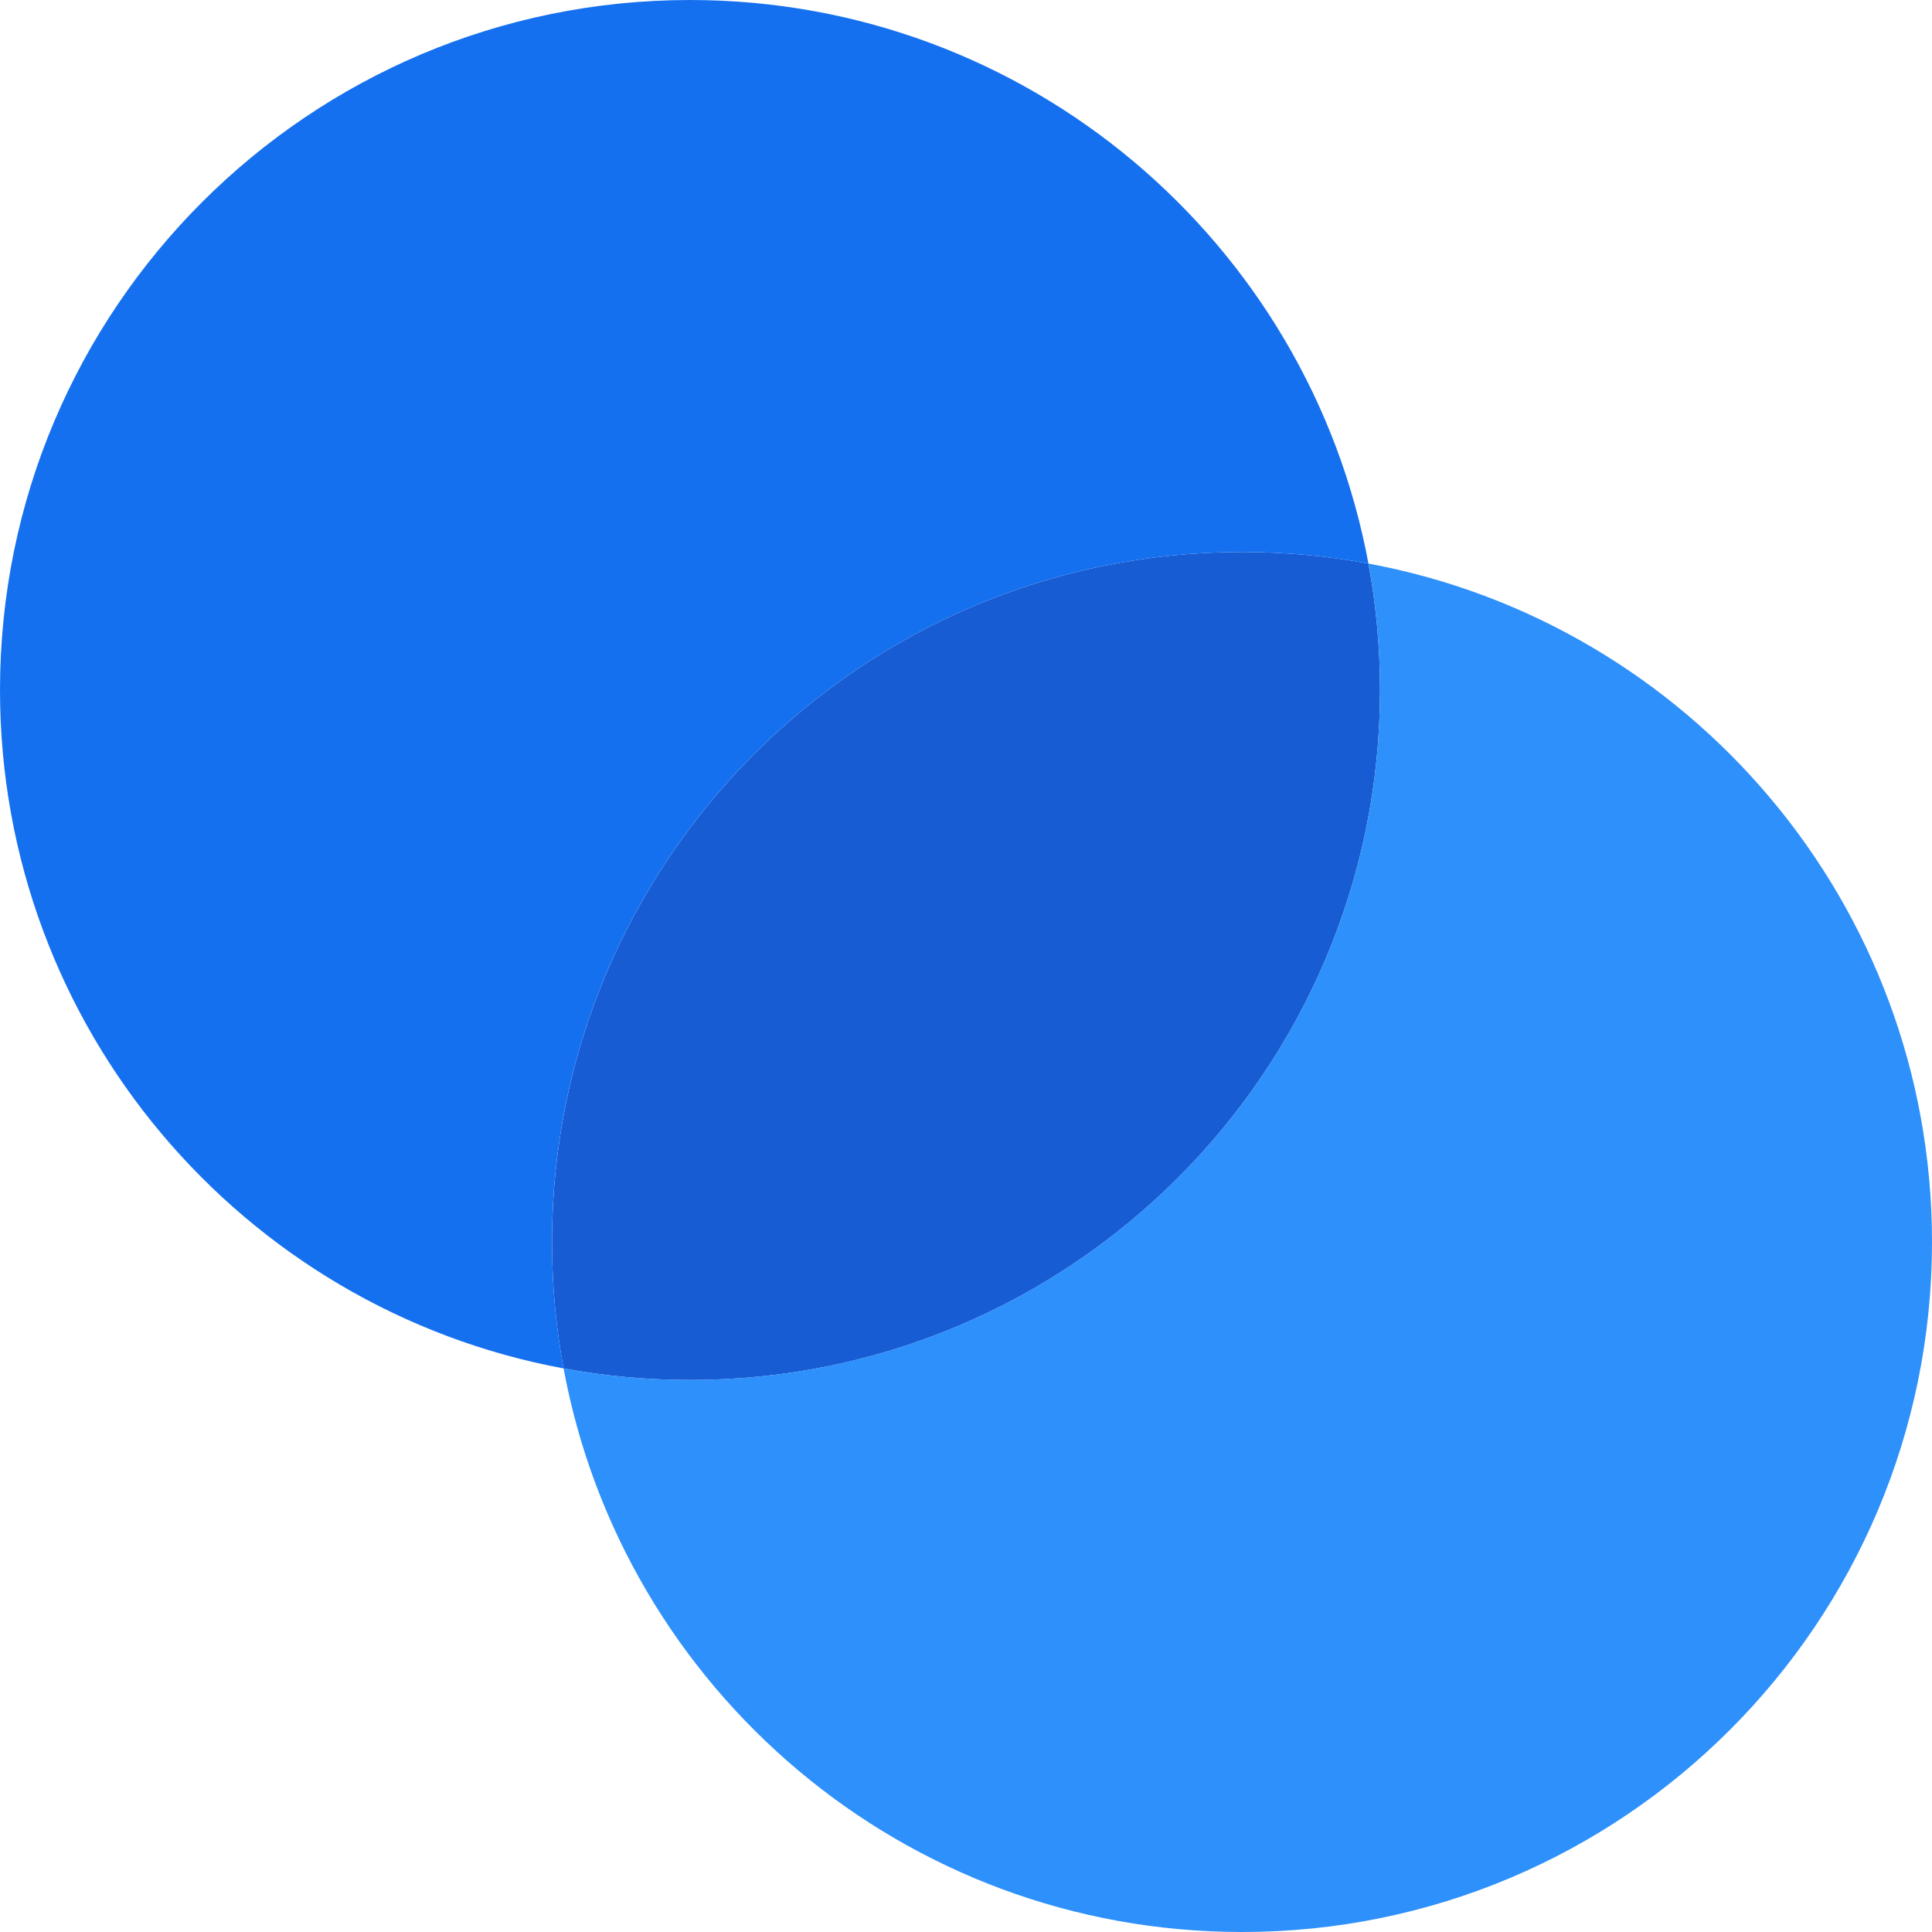
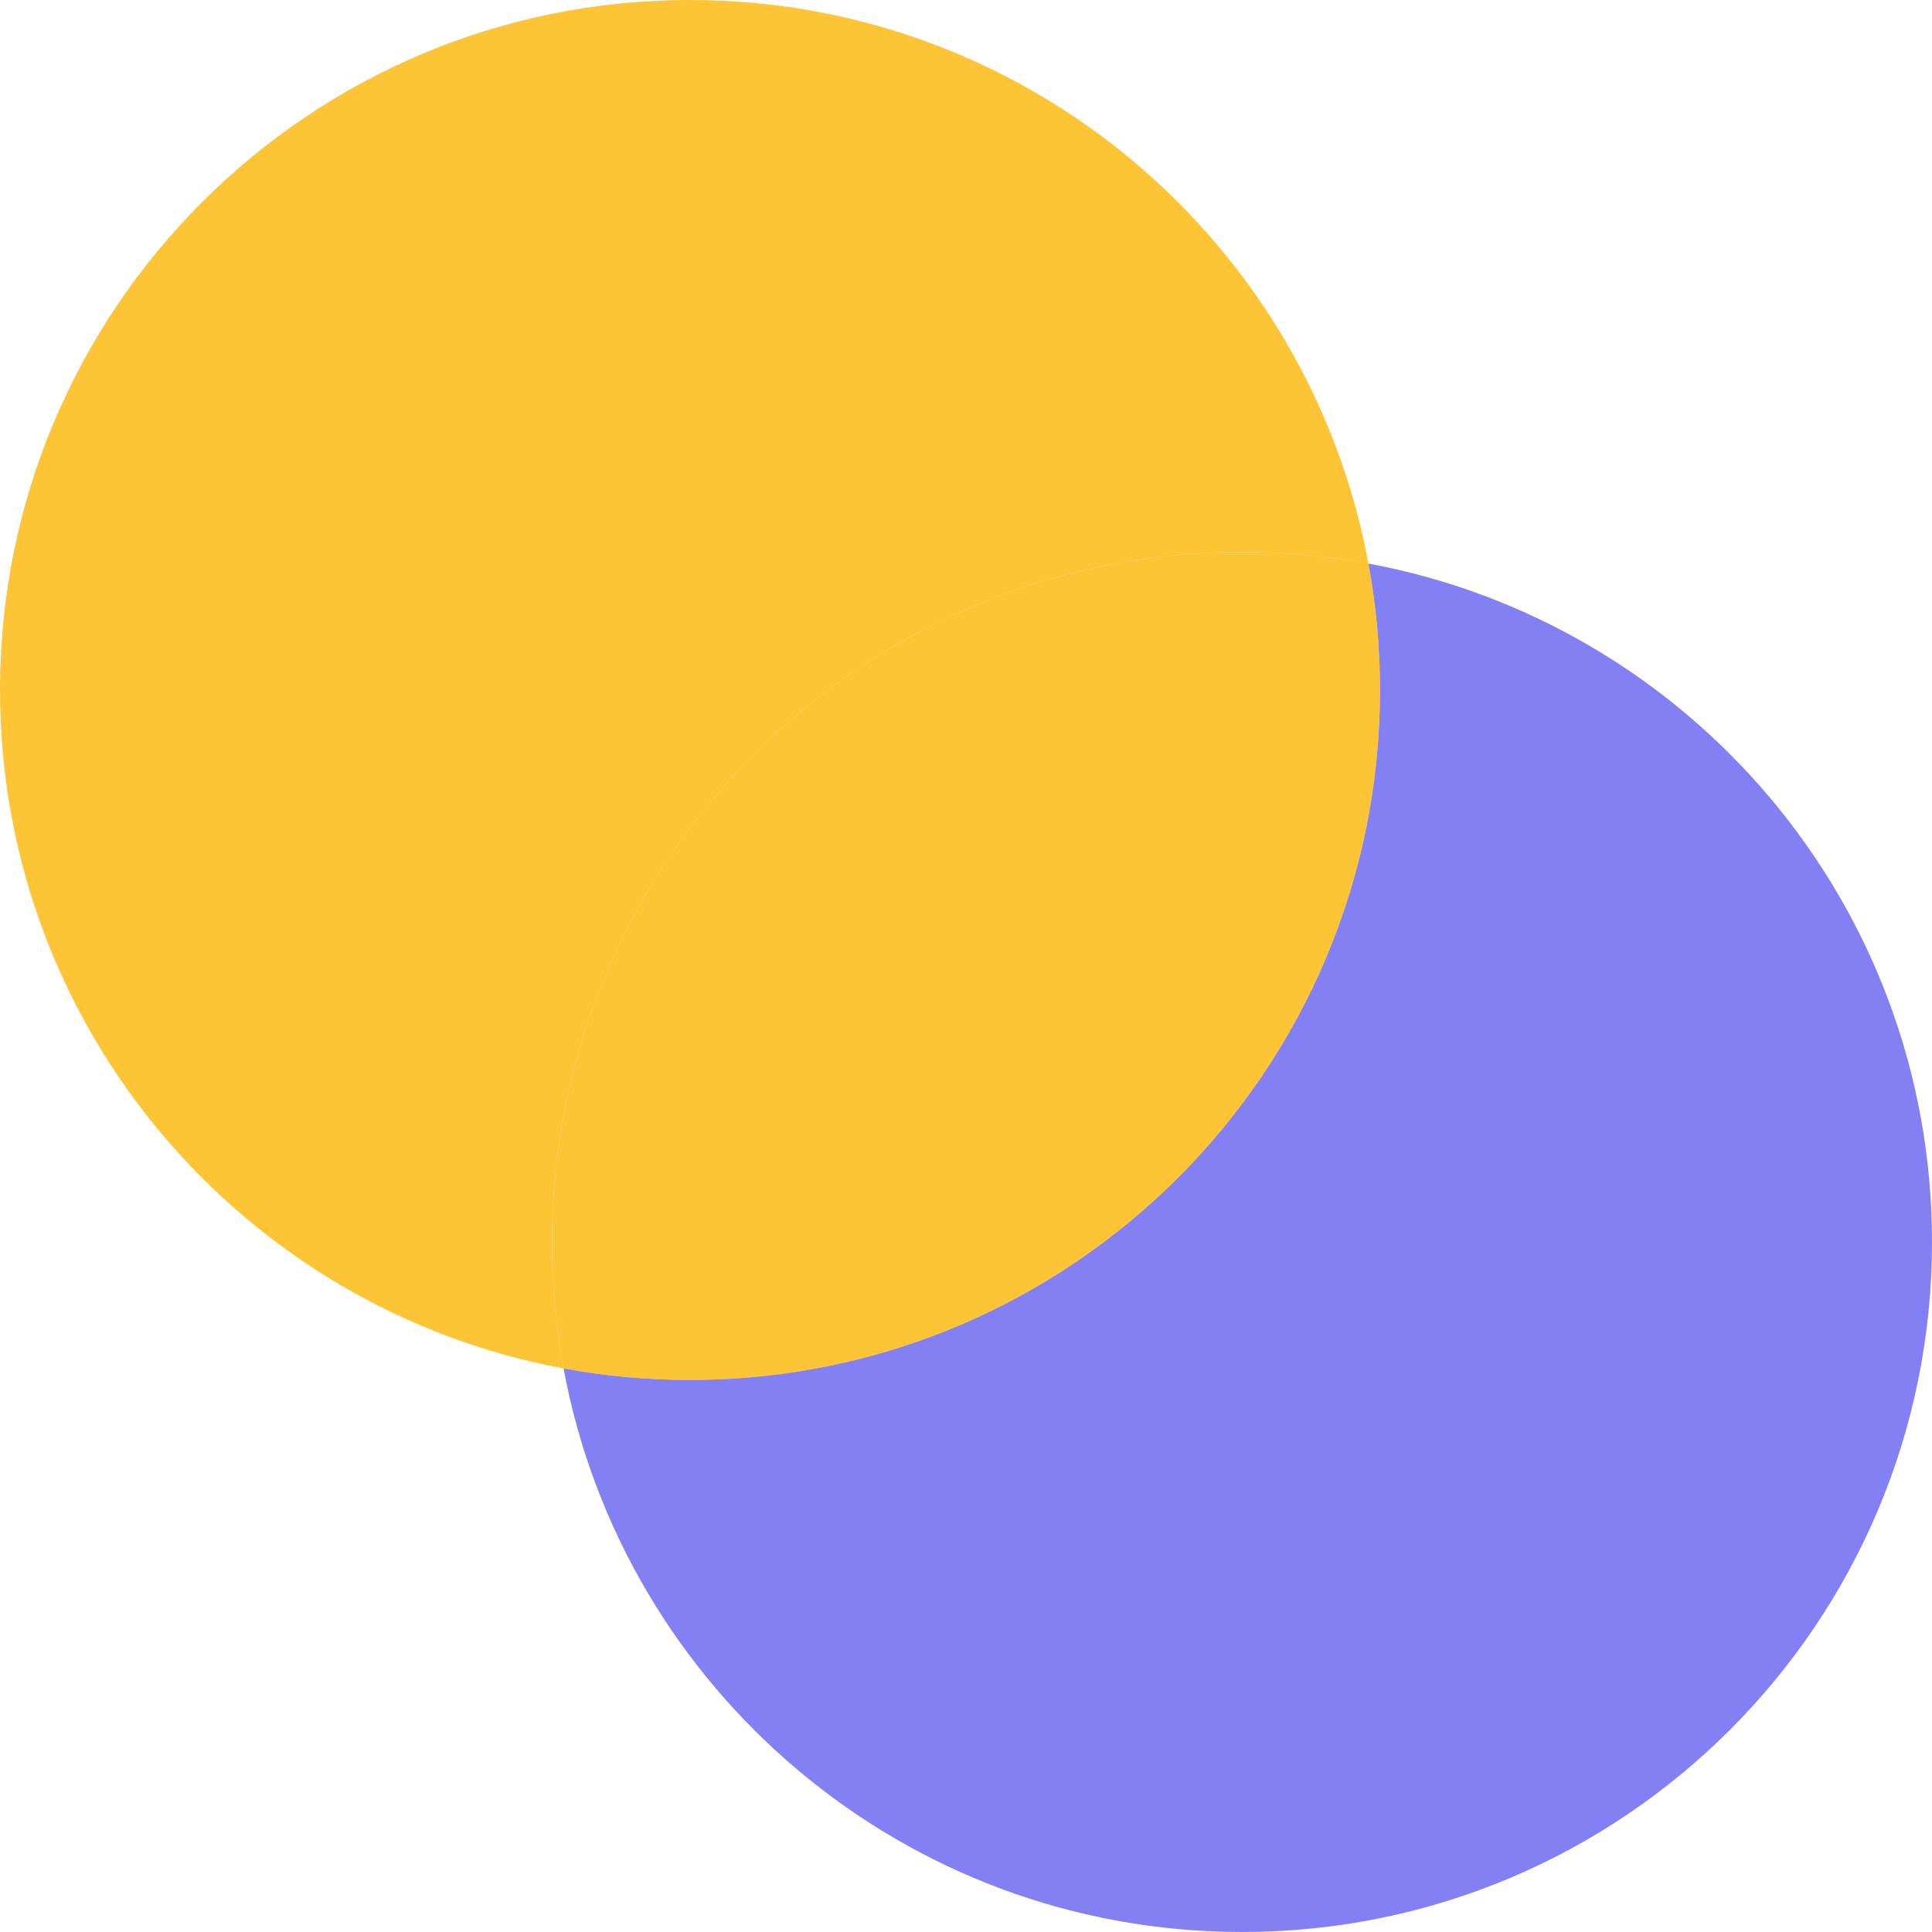
<svg xmlns="http://www.w3.org/2000/svg" width="44" height="44" viewBox="0 0 44 44" fill="none">
-   <path d="M15.714 31.429C24.393 31.429 31.429 24.393 31.429 15.714C31.429 14.731 31.338 13.768 31.165 12.835C30.232 12.662 29.269 12.571 28.286 12.571C19.607 12.571 12.572 19.607 12.572 28.286C12.572 29.269 12.662 30.232 12.835 31.165C13.768 31.338 14.731 31.429 15.714 31.429Z" fill="#175CD3" />
-   <path fill-rule="evenodd" clip-rule="evenodd" d="M12.835 31.165C5.531 29.813 0 23.41 0 15.714C0 7.036 7.036 0 15.714 0C23.41 0 29.813 5.531 31.165 12.835C30.232 12.662 29.269 12.571 28.286 12.571C19.607 12.571 12.571 19.607 12.571 28.286C12.571 29.269 12.662 30.232 12.835 31.165Z" fill="#1570EF" />
-   <path fill-rule="evenodd" clip-rule="evenodd" d="M15.714 31.428C24.393 31.428 31.429 24.393 31.429 15.714C31.429 14.731 31.338 13.768 31.165 12.835C38.469 14.187 44 20.59 44 28.286C44 36.964 36.965 44 28.286 44C20.591 44 14.187 38.469 12.835 31.165C13.768 31.338 14.731 31.428 15.714 31.428Z" fill="#2E90FA" />
+   <path d="M15.714 31.429C24.393 31.429 31.429 24.393 31.429 15.714C31.429 14.731 31.338 13.768 31.165 12.835C30.232 12.662 29.269 12.571 28.286 12.571C19.607 12.571 12.572 19.607 12.572 28.286C12.572 29.269 12.662 30.232 12.835 31.165C13.768 31.338 14.731 31.429 15.714 31.429Z" fill="#FDC435" />
+   <path fill-rule="evenodd" clip-rule="evenodd" d="M12.835 31.165C5.531 29.813 0 23.41 0 15.714C0 7.036 7.036 0 15.714 0C23.41 0 29.813 5.531 31.165 12.835C30.232 12.662 29.269 12.571 28.286 12.571C19.607 12.571 12.571 19.607 12.571 28.286C12.571 29.269 12.662 30.232 12.835 31.165Z" fill="#FDC435" />
+   <path fill-rule="evenodd" clip-rule="evenodd" d="M15.714 31.428C24.393 31.428 31.429 24.393 31.429 15.714C31.429 14.731 31.338 13.768 31.165 12.835C38.469 14.187 44 20.59 44 28.286C44 36.964 36.965 44 28.286 44C20.591 44 14.187 38.469 12.835 31.165C13.768 31.338 14.731 31.428 15.714 31.428Z" fill="#8280F2" />
</svg>
